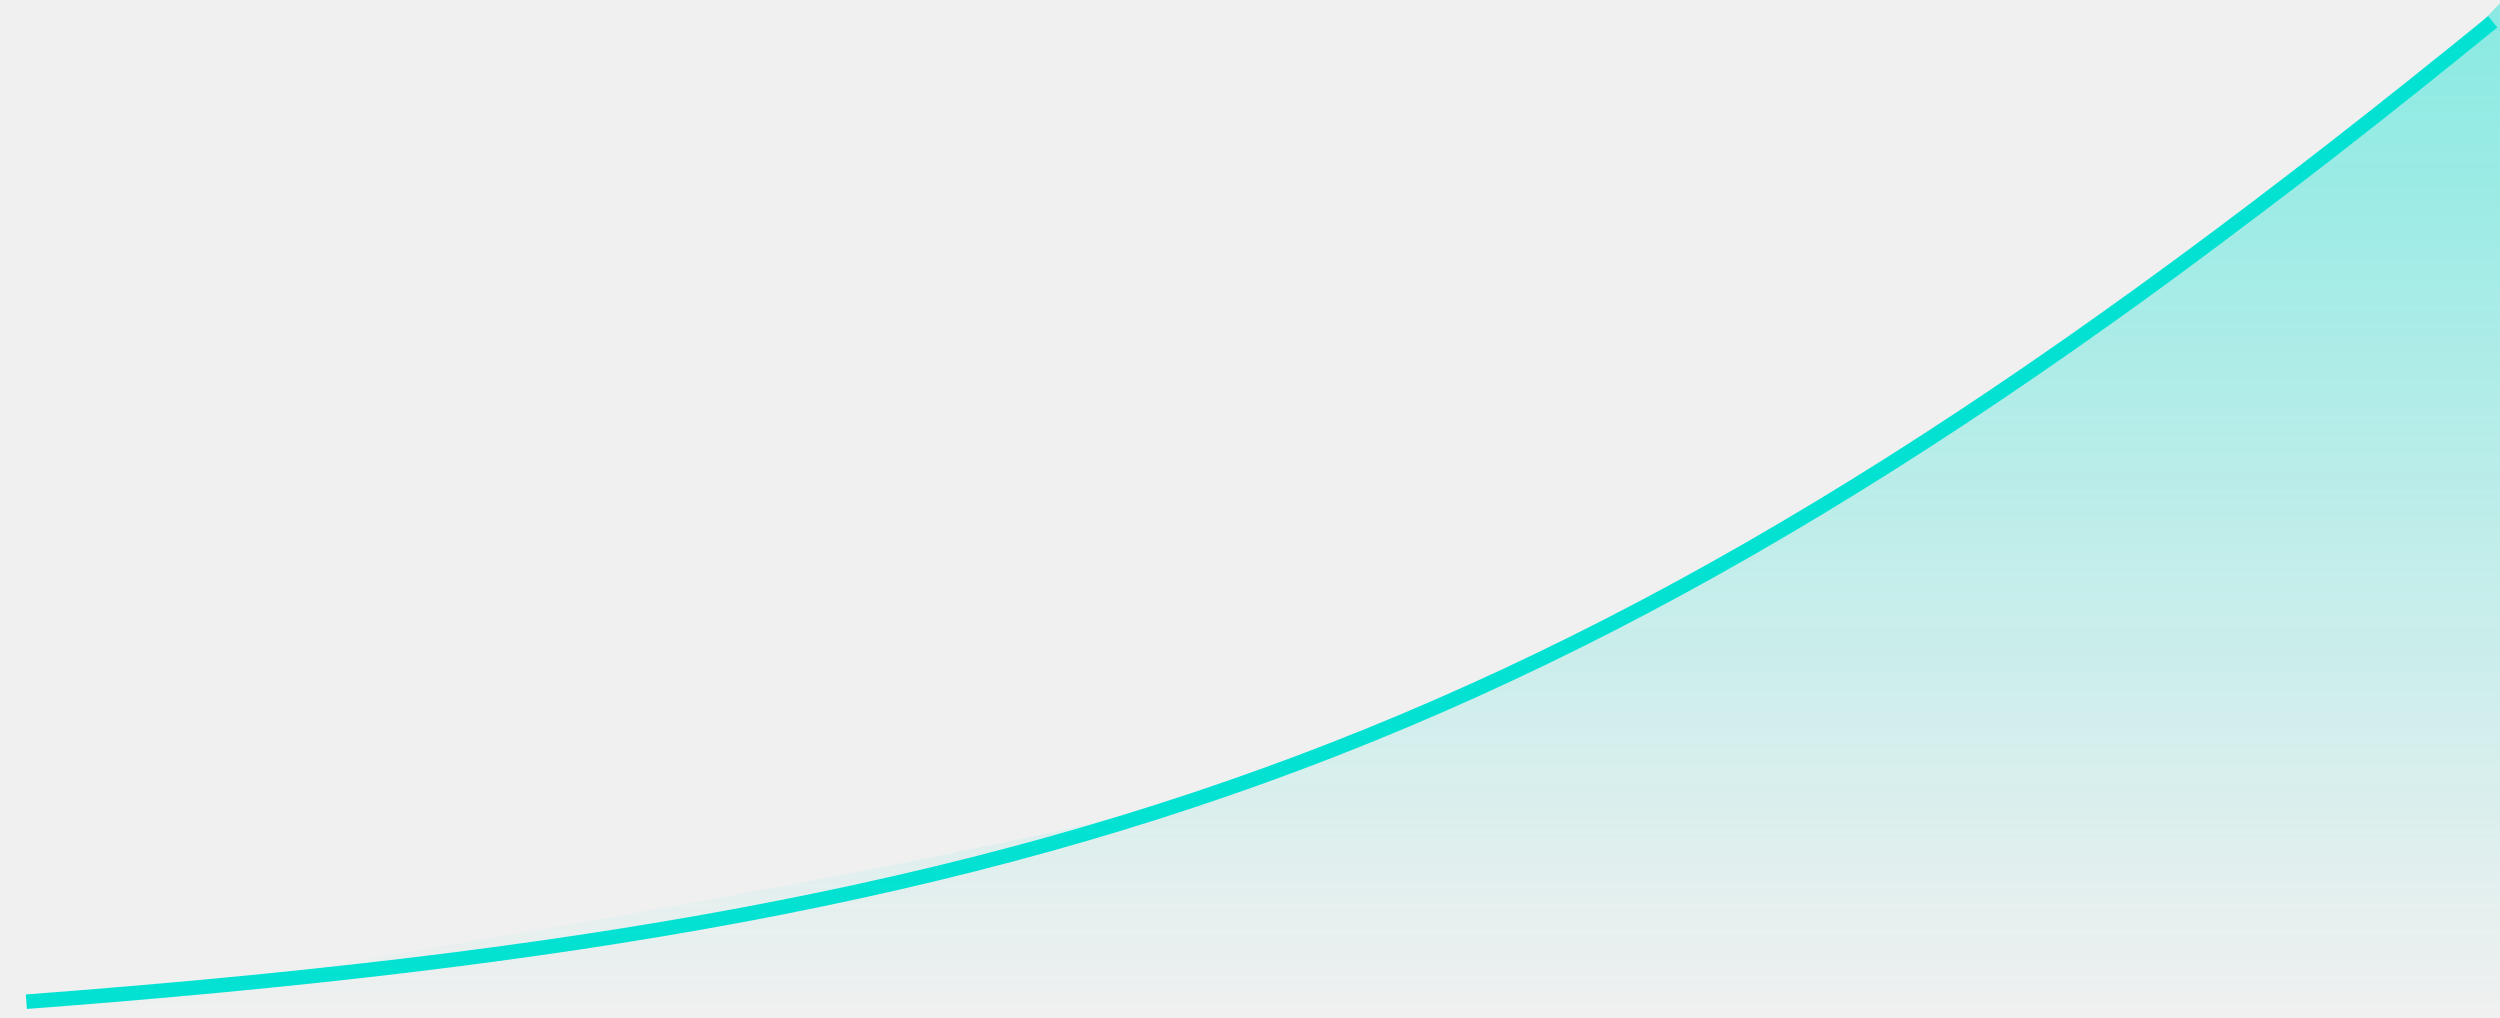
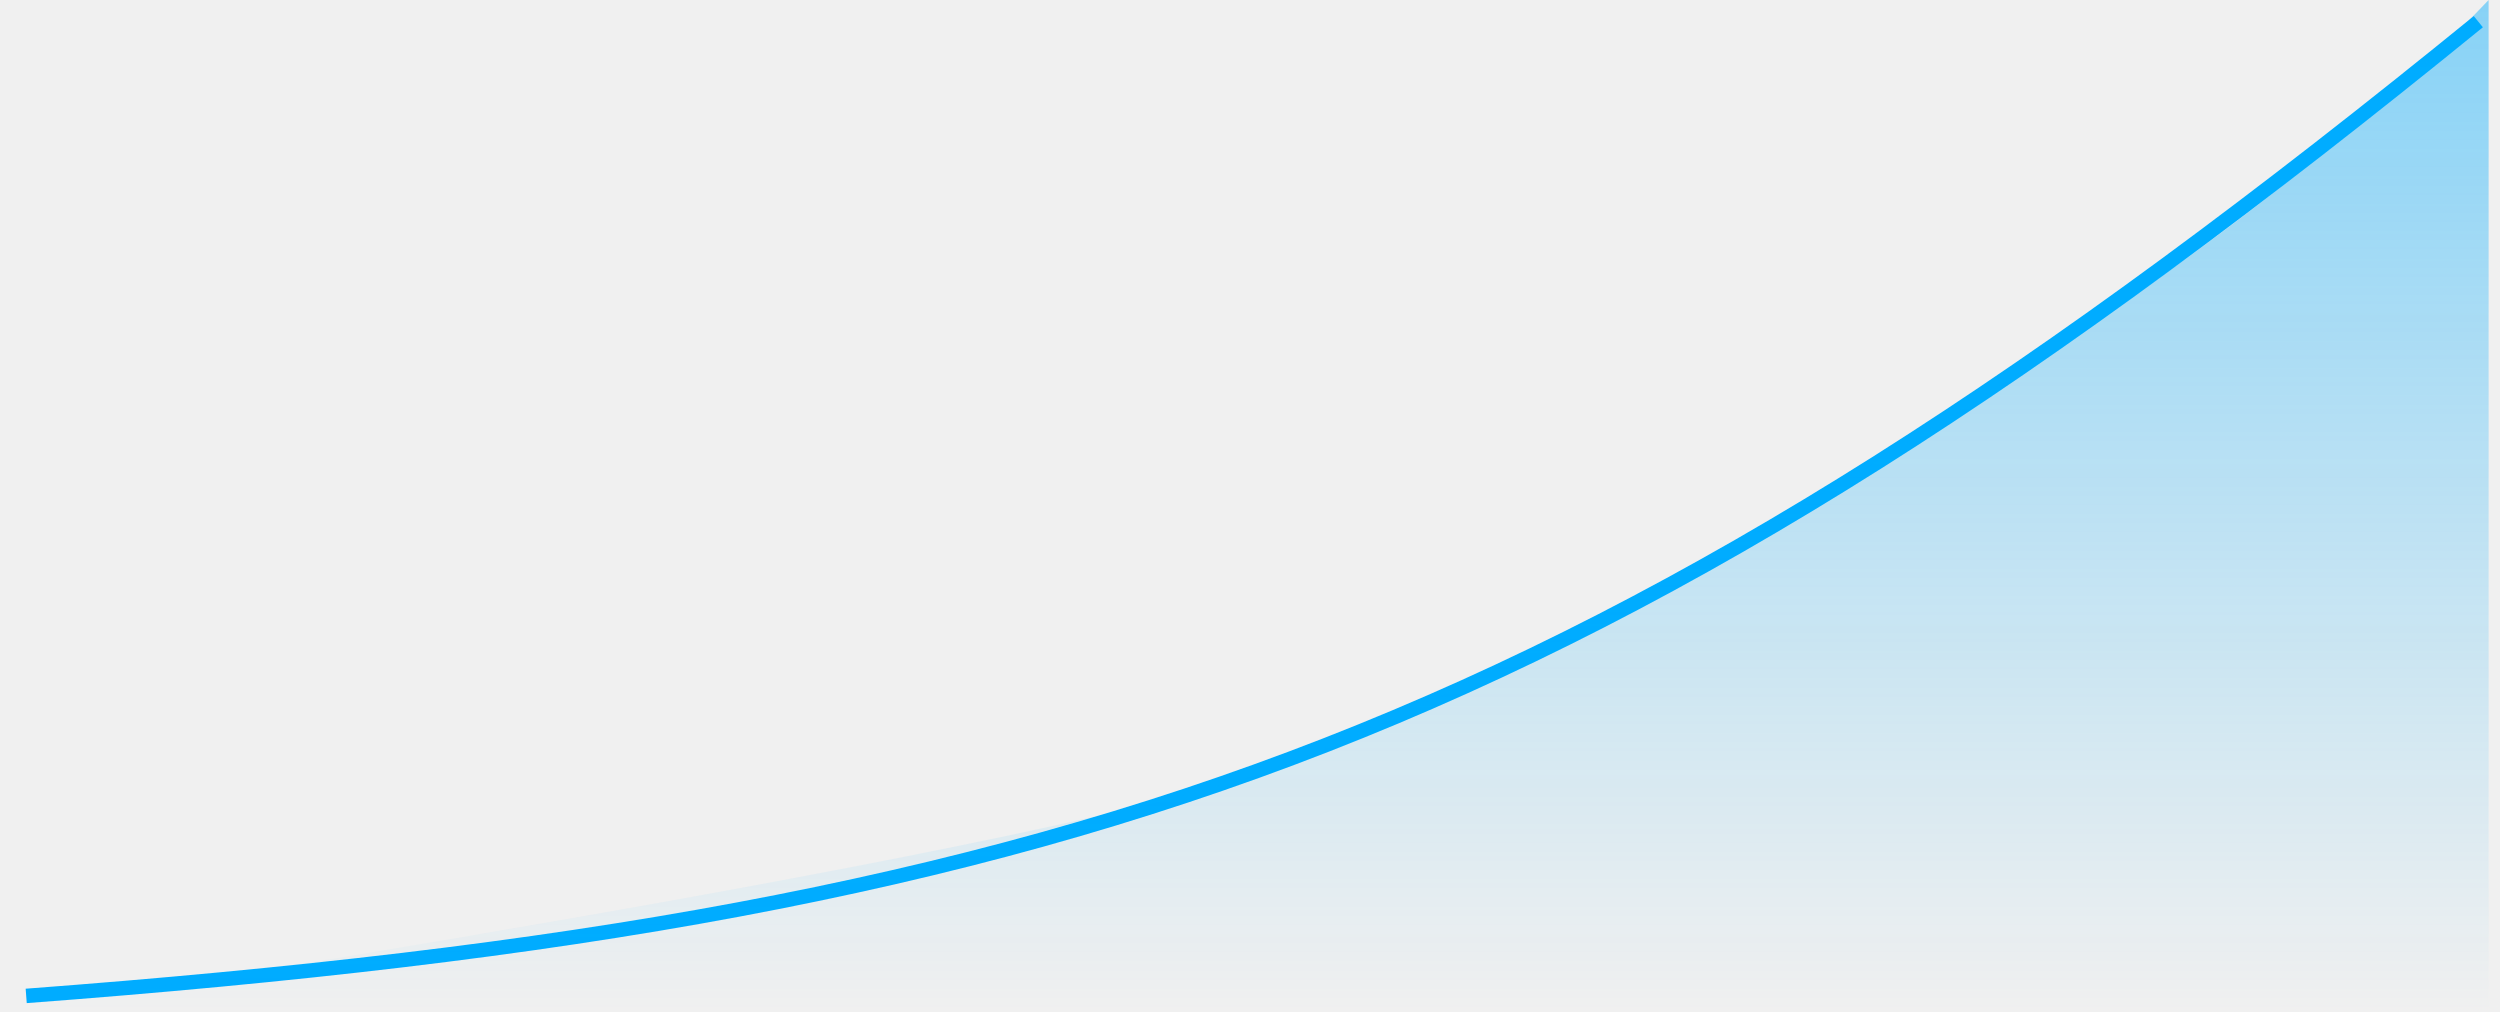
- <svg xmlns="http://www.w3.org/2000/svg" width="172" height="70" viewBox="0 0 172 70" fill="none">
-   <mask id="mask0_208_10" style="mask-type:alpha" maskUnits="userSpaceOnUse" x="0" y="0" width="172" height="70">
-     <rect width="172" height="70" fill="white" />
-   </mask>
-   <g mask="url(#mask0_208_10)">
-     <path d="M1.813 68.917C75.83 63.347 111.181 50.629 171.5 1.5" stroke="#03E2D2" />
-     <path d="M90 52.5C104.827 46.332 149.5 24 172.212 0V70H0C0 70 75.173 58.668 90 52.5Z" fill="url(#paint0_linear_208_10)" />
+ <svg xmlns="http://www.w3.org/2000/svg" width="173" height="70" viewBox="0 0 173 70" fill="none">
+   <g clip-path="url(#clip0_800_17)">
+     <path d="M1.813 68.917C75.83 63.347 111.181 50.629 171.5 1.5" stroke="#00ACFF" />
+     <path d="M90 52.5C104.827 46.332 149.5 24 172.212 0V70H0C0 70 75.173 58.668 90 52.5Z" fill="url(#paint0_linear_800_17)" />
  </g>
  <defs>
-     <linearGradient id="paint0_linear_208_10" x1="85.487" y1="-91.062" x2="85.487" y2="70" gradientUnits="userSpaceOnUse">
-       <stop stop-color="#03E2D2" />
-       <stop offset="1" stop-color="#03E2D2" stop-opacity="0" />
+     <linearGradient id="paint0_linear_800_17" x1="85.487" y1="-91.062" x2="85.487" y2="70" gradientUnits="userSpaceOnUse">
+       <stop stop-color="#00ACFF" />
+       <stop offset="1" stop-color="#00ACFF" stop-opacity="0" />
    </linearGradient>
+     <clipPath id="clip0_800_17">
+       <rect width="173" height="70" fill="white" />
+     </clipPath>
  </defs>
</svg>
